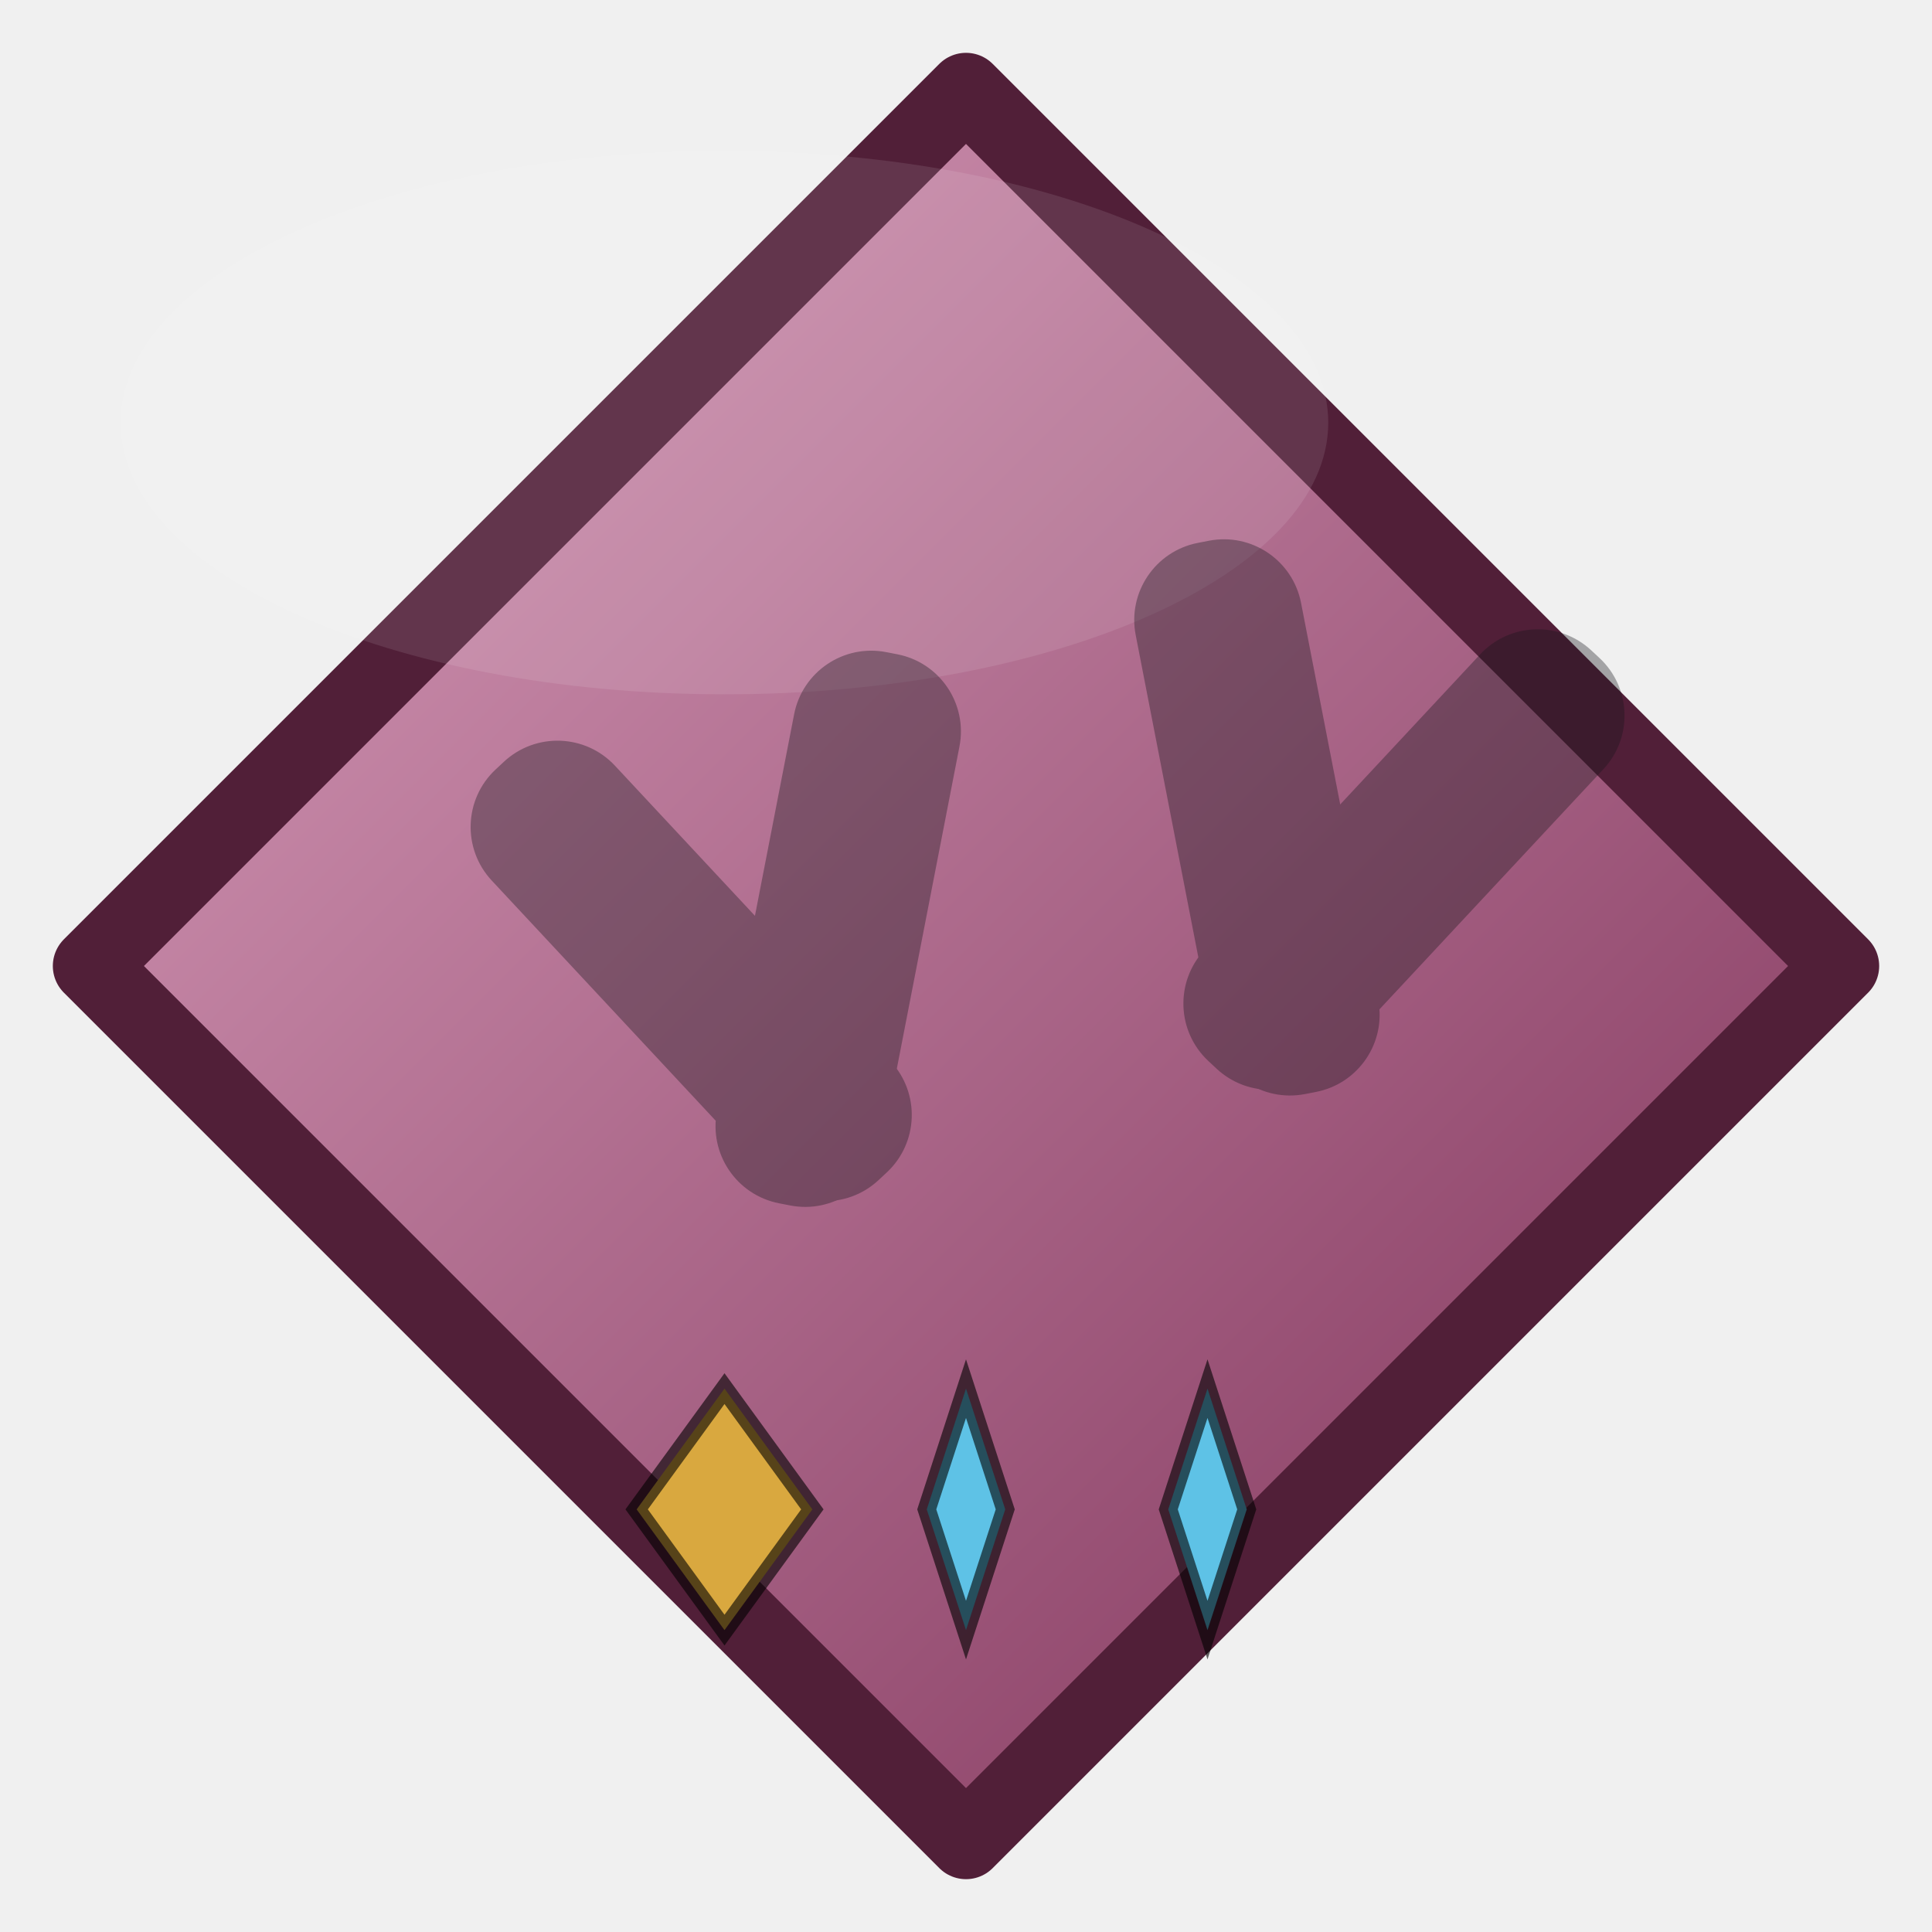
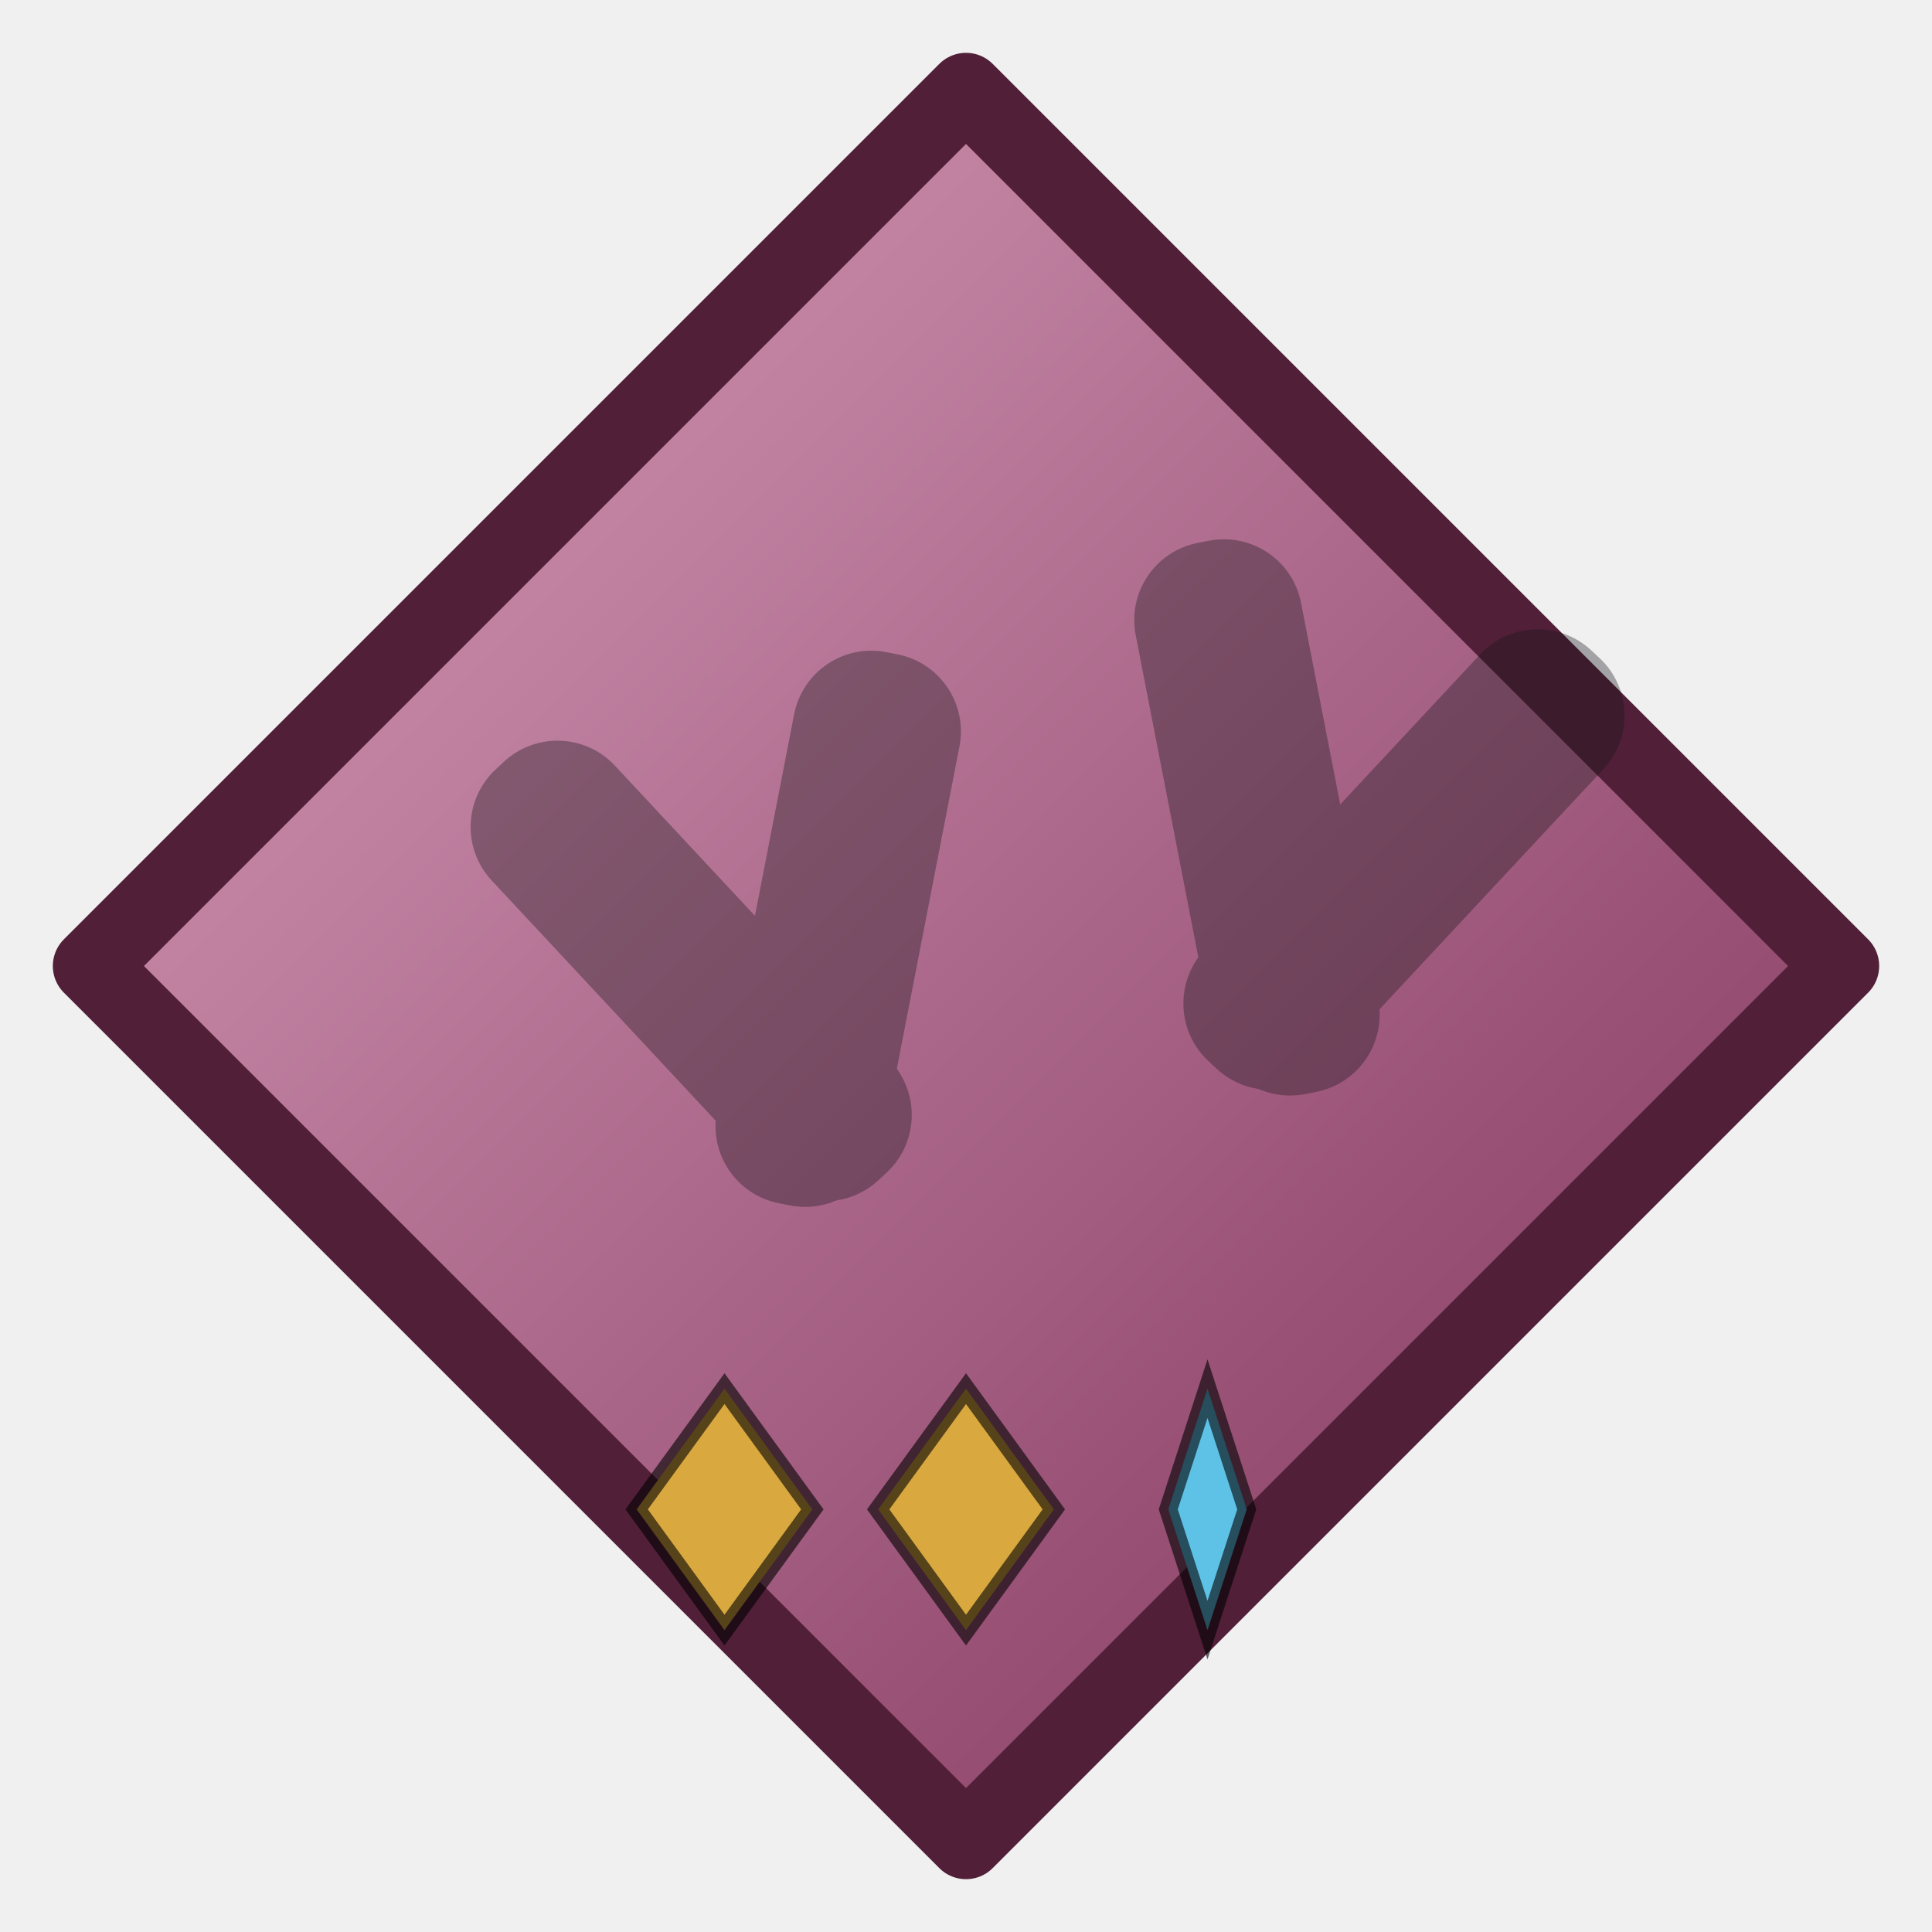
<svg xmlns="http://www.w3.org/2000/svg" viewBox="0 0 64 64">
  <defs>
    <linearGradient id="bg-twin_boomerang" x1="0" y1="0" x2="1" y2="1">
      <stop offset="0" stop-color="#daa0bd" />
      <stop offset="1" stop-color="#7d3057" />
    </linearGradient>
  </defs>
  <polygon points="32.00,3.00 61.00,32.00 32.00,61.00 3.00,32.00" fill="url(#bg-twin_boomerang)" stroke="#511f38" stroke-width="2.5" stroke-linejoin="round" />
-   <ellipse cx="24" cy="14" rx="20" ry="9" fill="#ffffff" opacity="0.10" />
  <g opacity="0.35" transform="translate(1.6,2.4)">
    <g transform="rotate(-16 24 30)">
      <g transform="translate(24,34) scale(0.62)">
        <g transform="rotate(-27)">
          <rect x="-4.5" y="-24" width="9" height="30" rx="4.2" fill="#14141a" />
        </g>
        <g transform="rotate(27)">
          <rect x="-4.5" y="-24" width="9" height="30" rx="4.2" fill="#14141a" />
        </g>
      </g>
    </g>
    <g transform="rotate(16 40 34)">
      <g transform="translate(40,30) scale(0.62)">
        <g transform="rotate(-27)">
          <rect x="-4.5" y="-24" width="9" height="30" rx="4.2" fill="#14141a" />
        </g>
        <g transform="rotate(27)">
          <rect x="-4.5" y="-24" width="9" height="30" rx="4.2" fill="#14141a" />
        </g>
      </g>
    </g>
  </g>
  <g>
    <polygon points="24.0,46.00 26.91,50.0 24.0,54.00 21.09,50.0" fill="#d9a83f" stroke="#00000099" stroke-width="0.6" />
-     <polygon points="32.0,46.00 33.30,50.0 32.0,54.00 30.70,50.0" fill="#5ec2e6" stroke="#00000099" stroke-width="0.6" />
+     <polygon points="32.0,46.00 34.91,50.0 32.0,54.00 29.09,50.0" fill="#d9a83f" stroke="#00000099" stroke-width="0.6" />
    <polygon points="40.0,46.00 41.30,50.0 40.0,54.00 38.70,50.0" fill="#5ec2e6" stroke="#00000099" stroke-width="0.6" />
  </g>
</svg>
